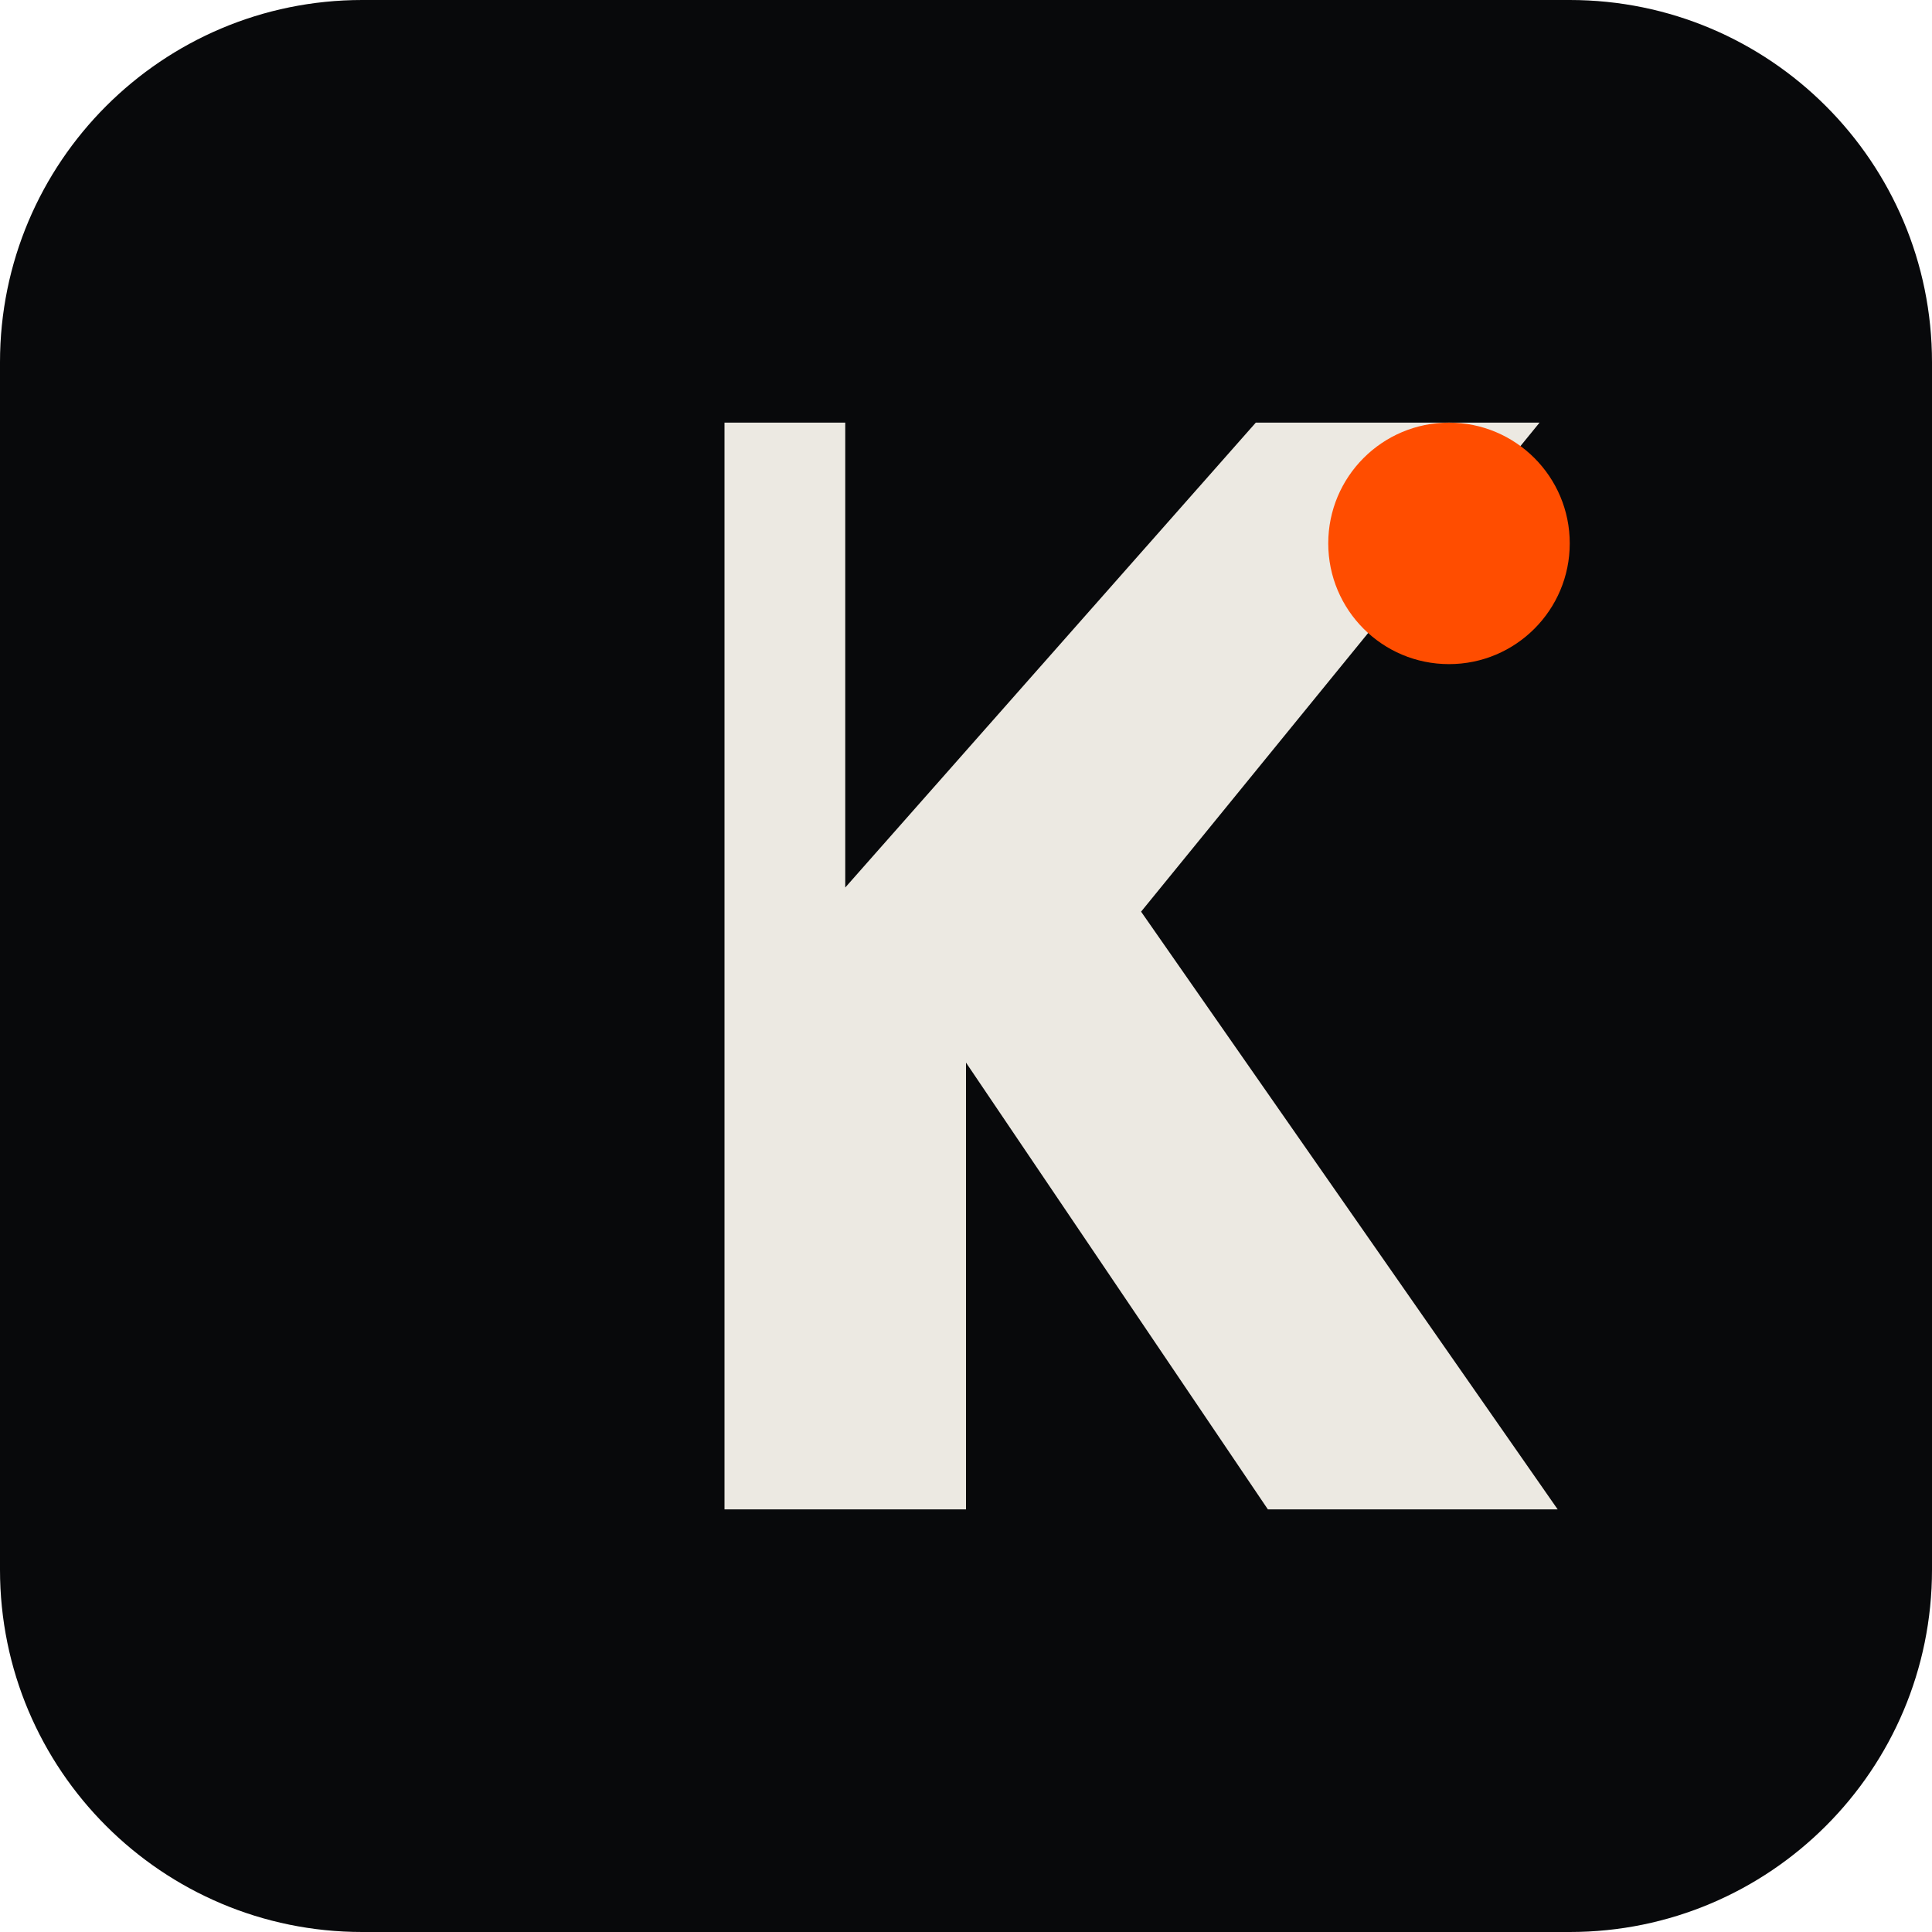
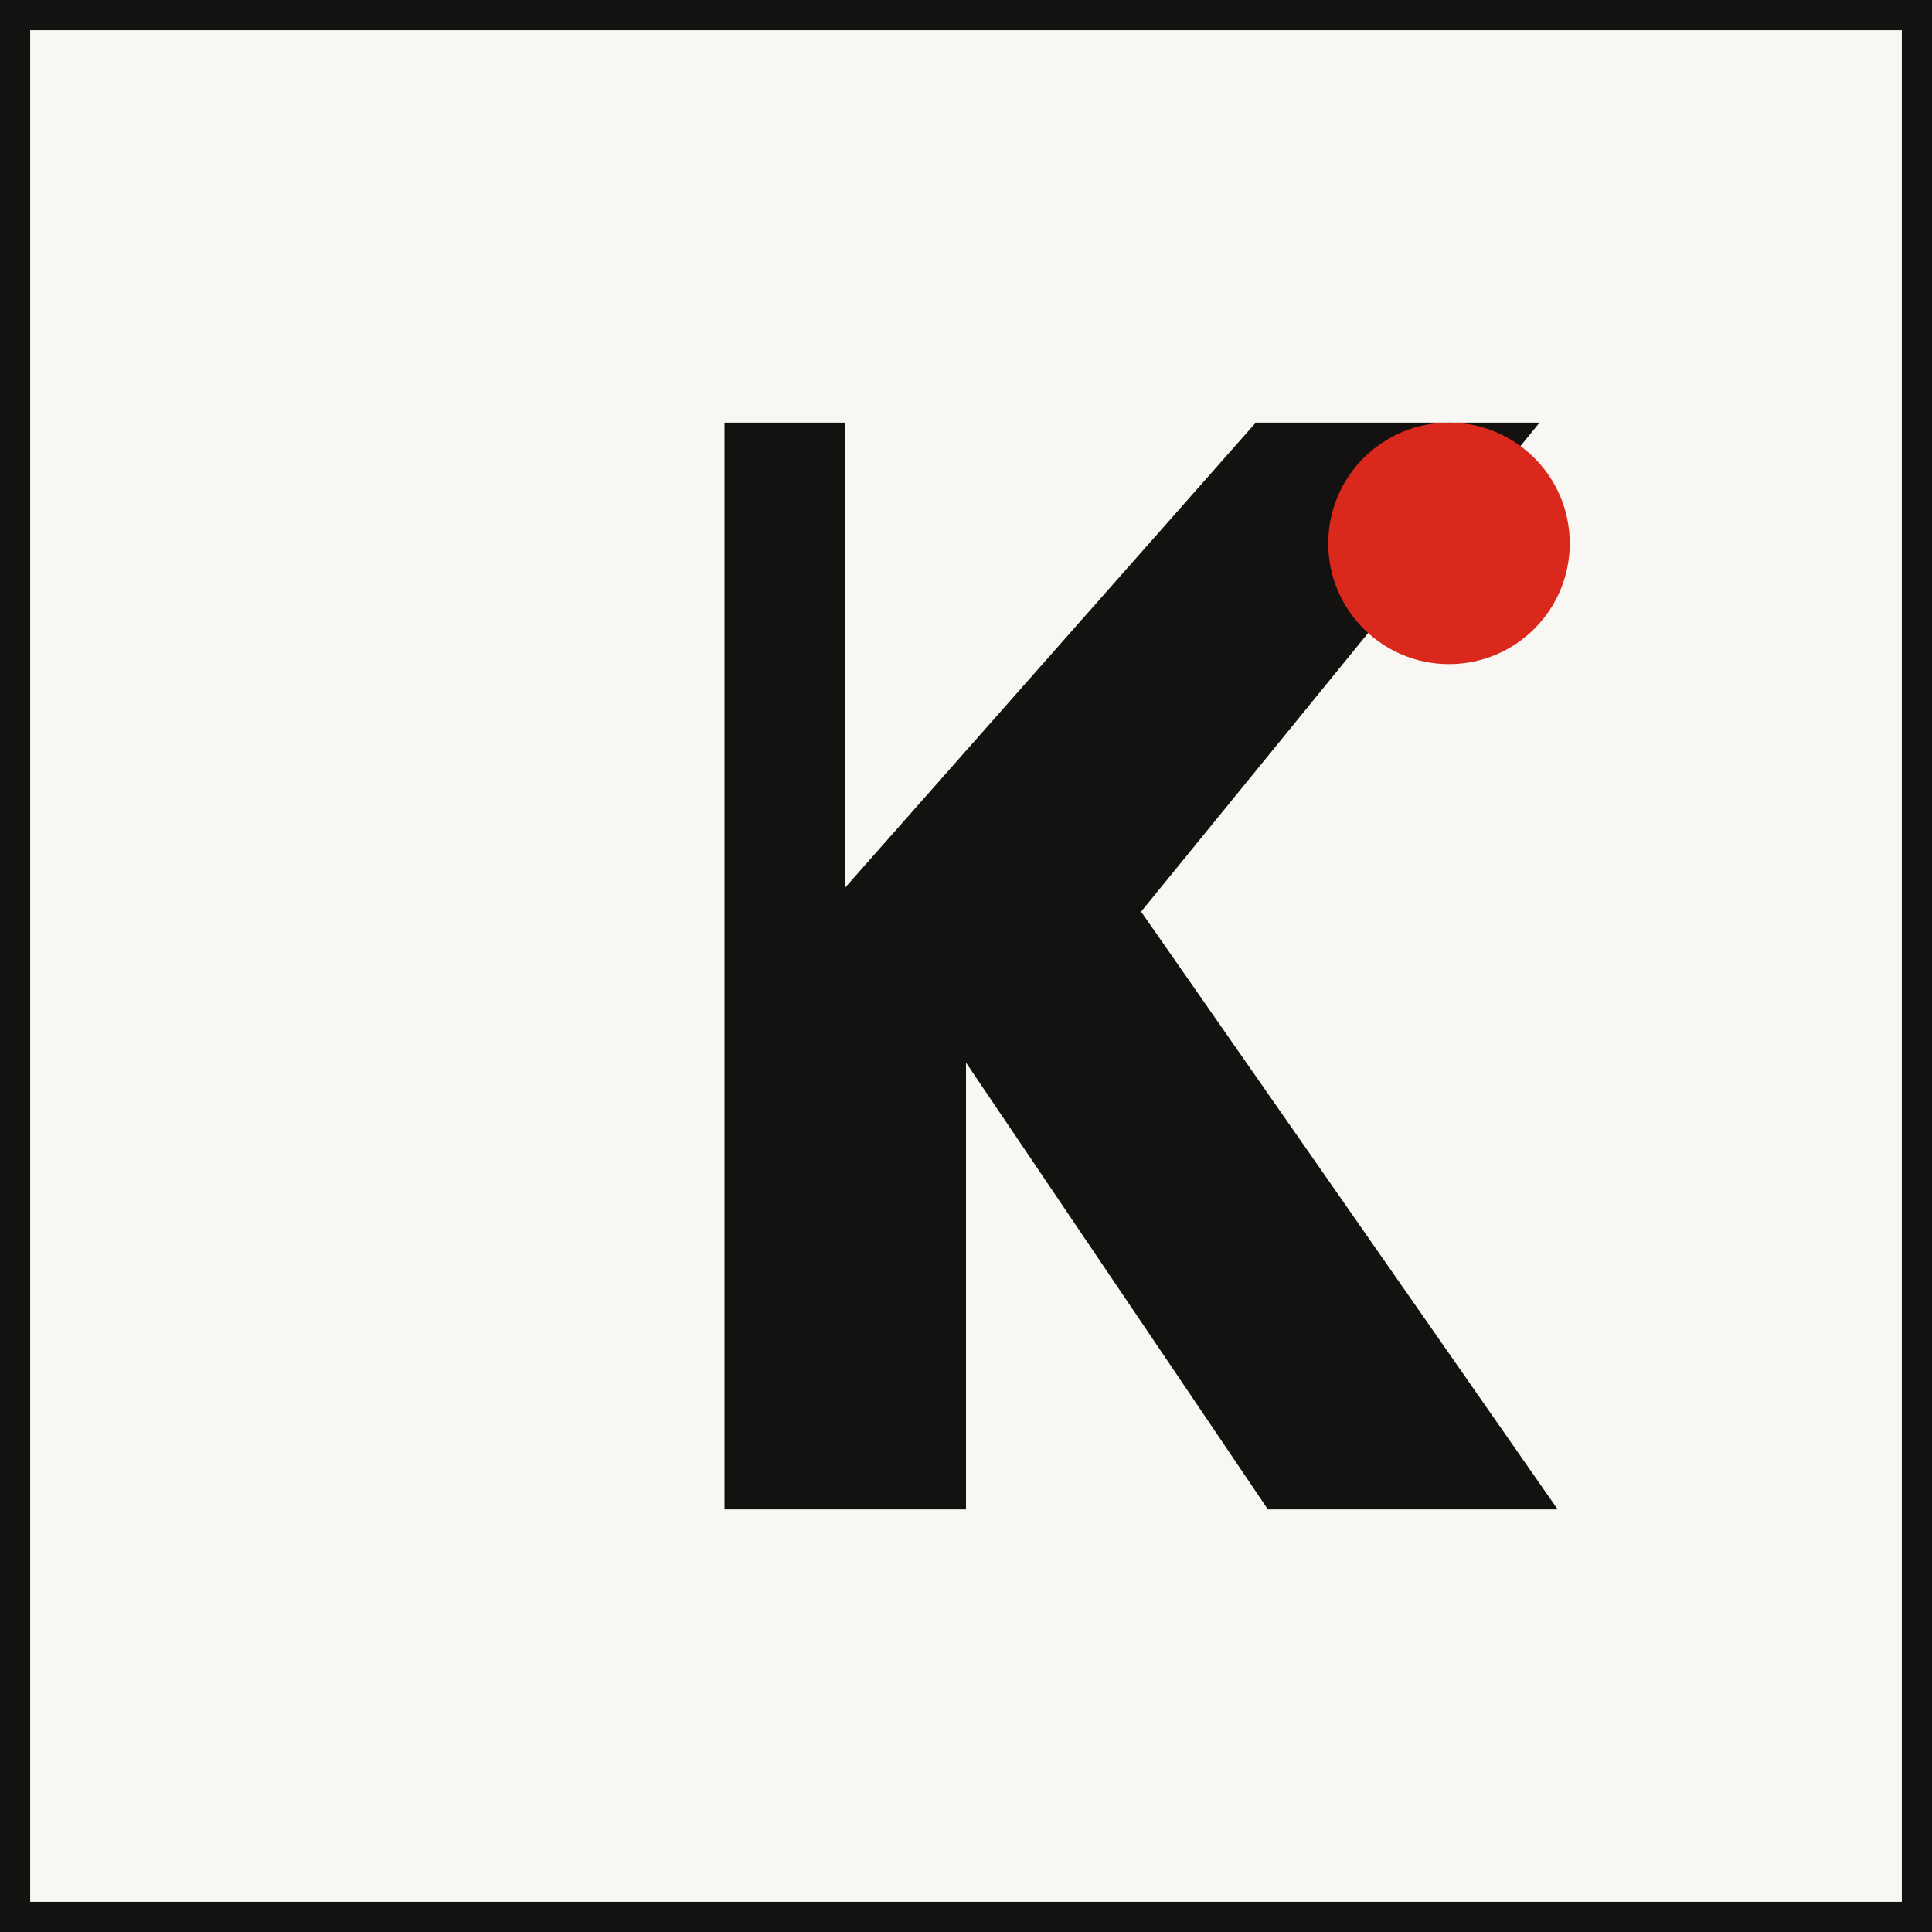
<svg xmlns="http://www.w3.org/2000/svg" viewBox="0 0 64 64">
-   <rect width="64" height="64" rx="12" fill="#08090B" />
-   <path d="M20 14h8v15.4L41.6 14H51L37.8 30.2 51.6 50H42L32 35.2V50h-8V14z" fill="#ECE9E2" />
-   <circle cx="48" cy="18" r="4" fill="#FF4D00" />
+   <rect width="64" height="64" fill="#F8F7F3" />
+   <rect x="0.5" y="0.5" width="63" height="63" fill="none" stroke="#131211" stroke-width="1" />
+   <path d="M20 14h8v15.4L41.6 14H51L37.8 30.2 51.6 50H42L32 35.2V50h-8V14z" fill="#131211" />
+   <circle cx="48" cy="18" r="4" fill="#DA291C" />
</svg>
